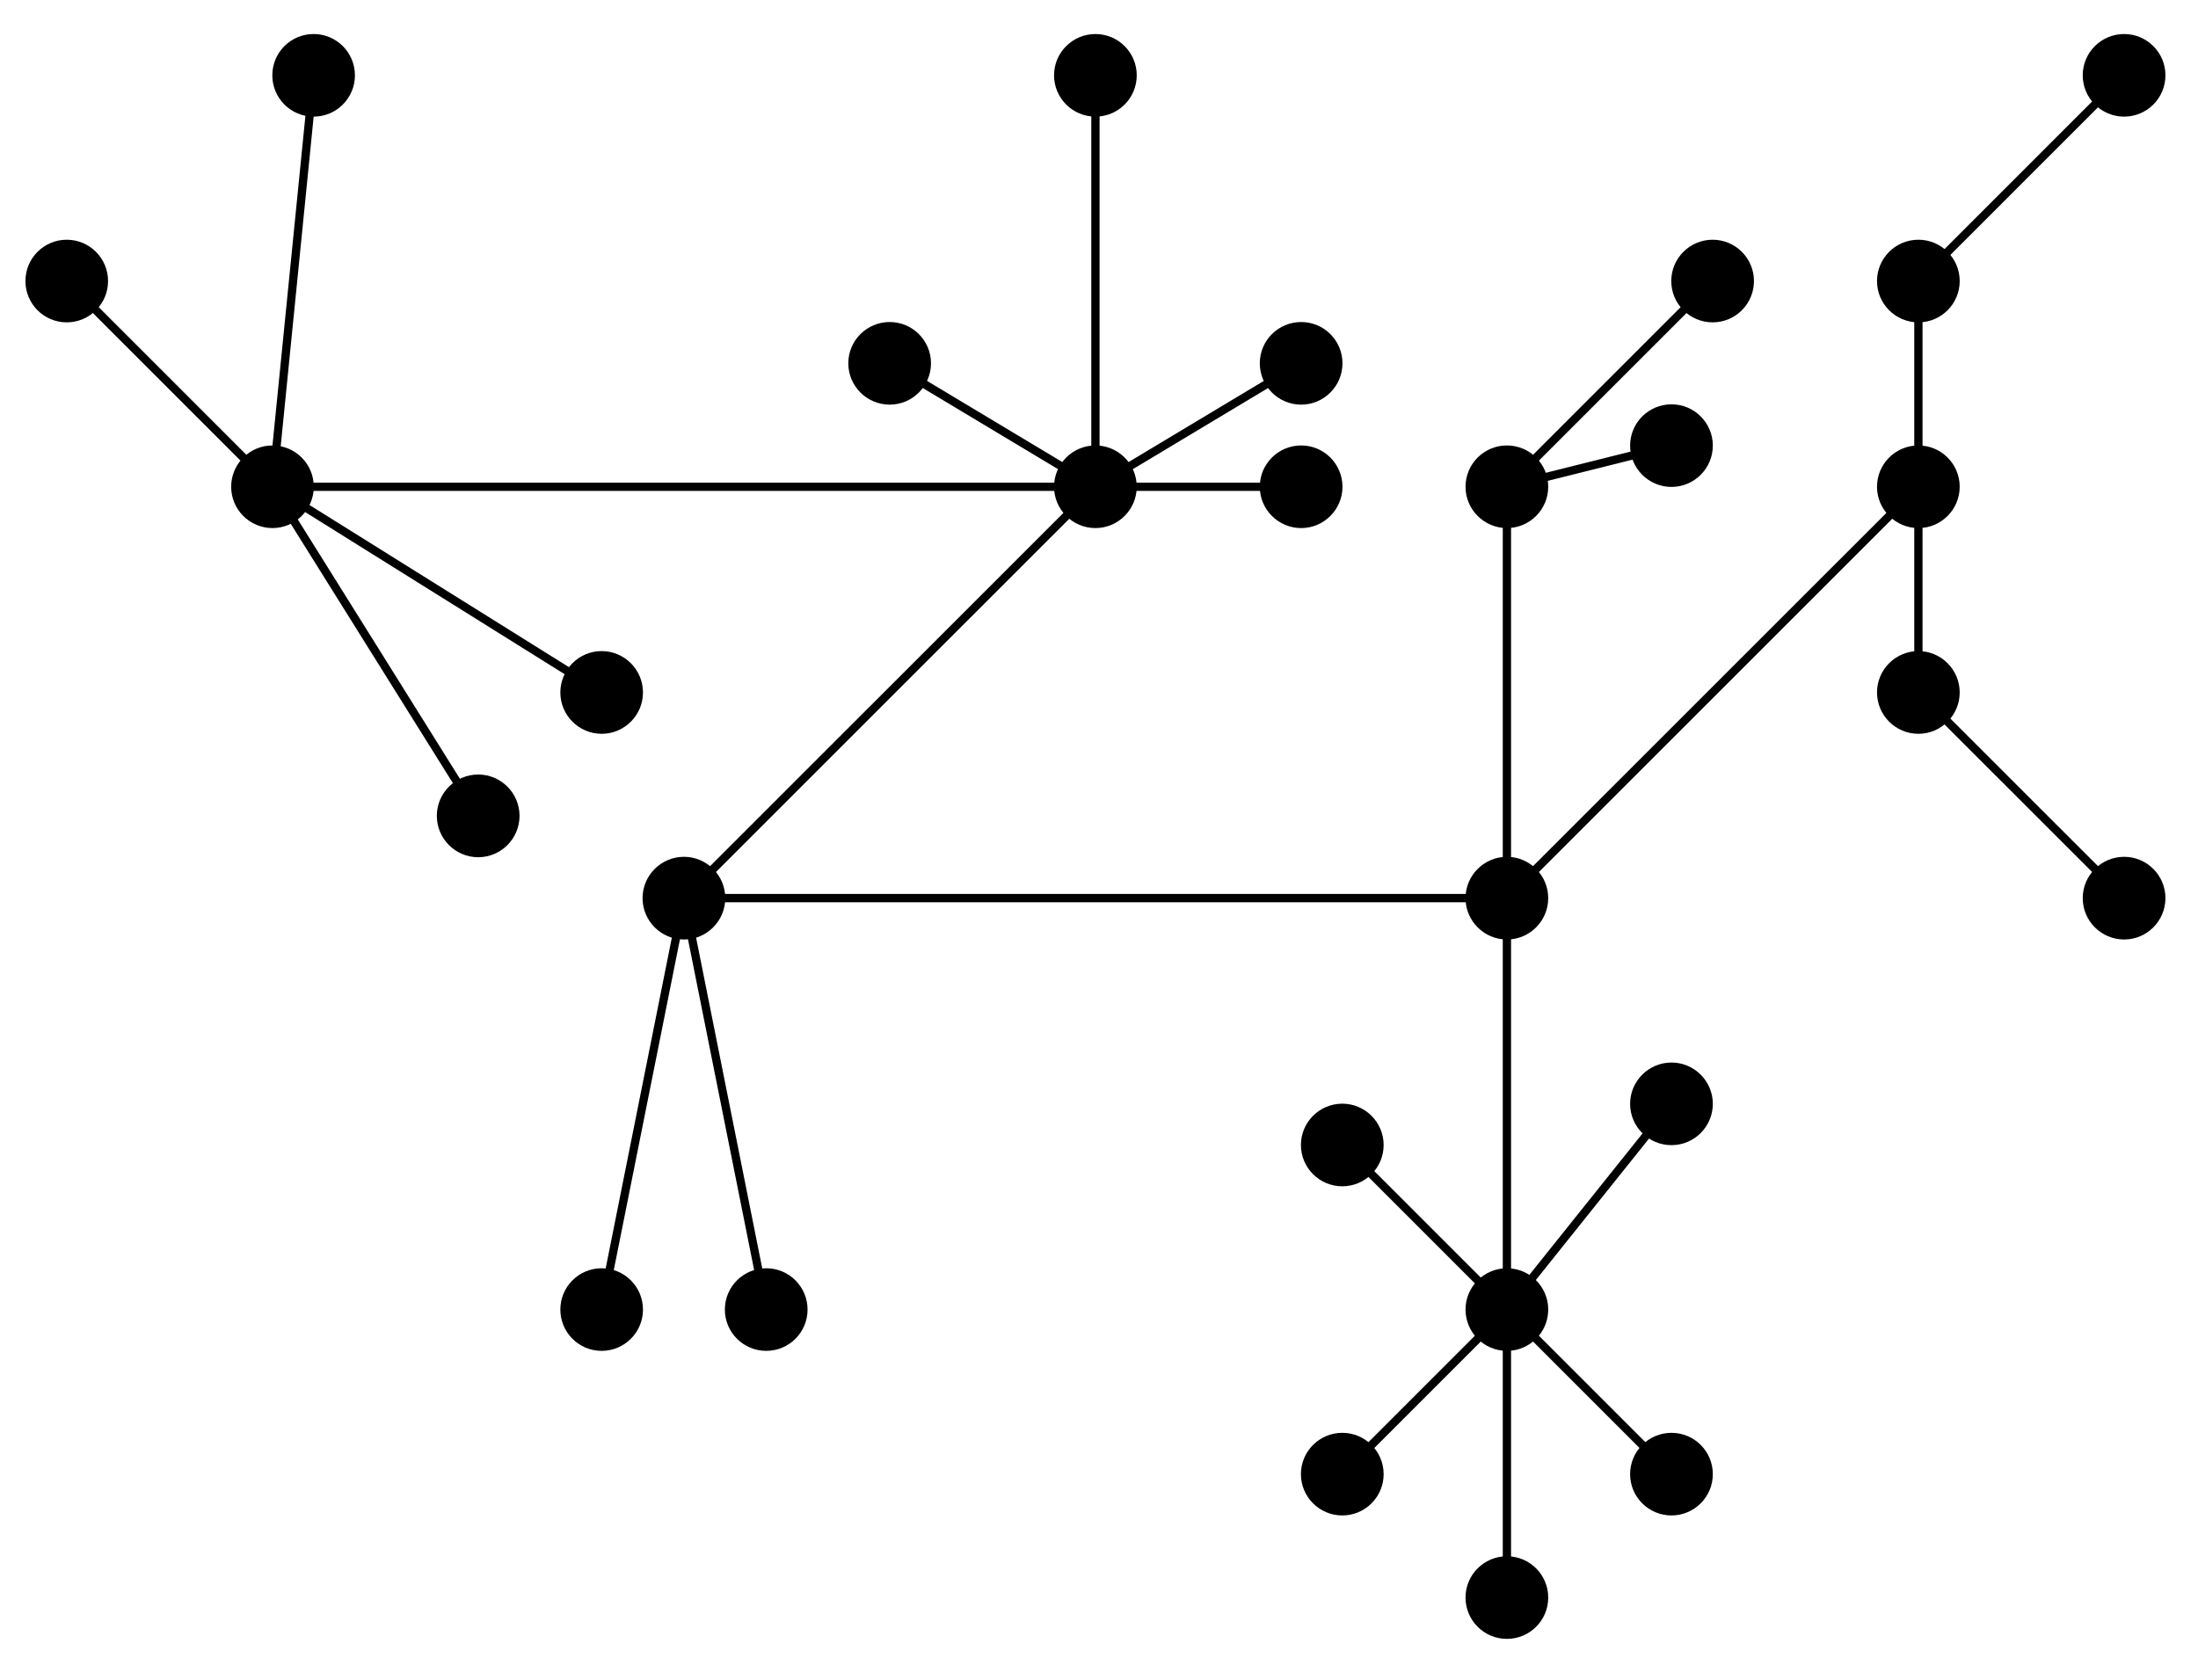
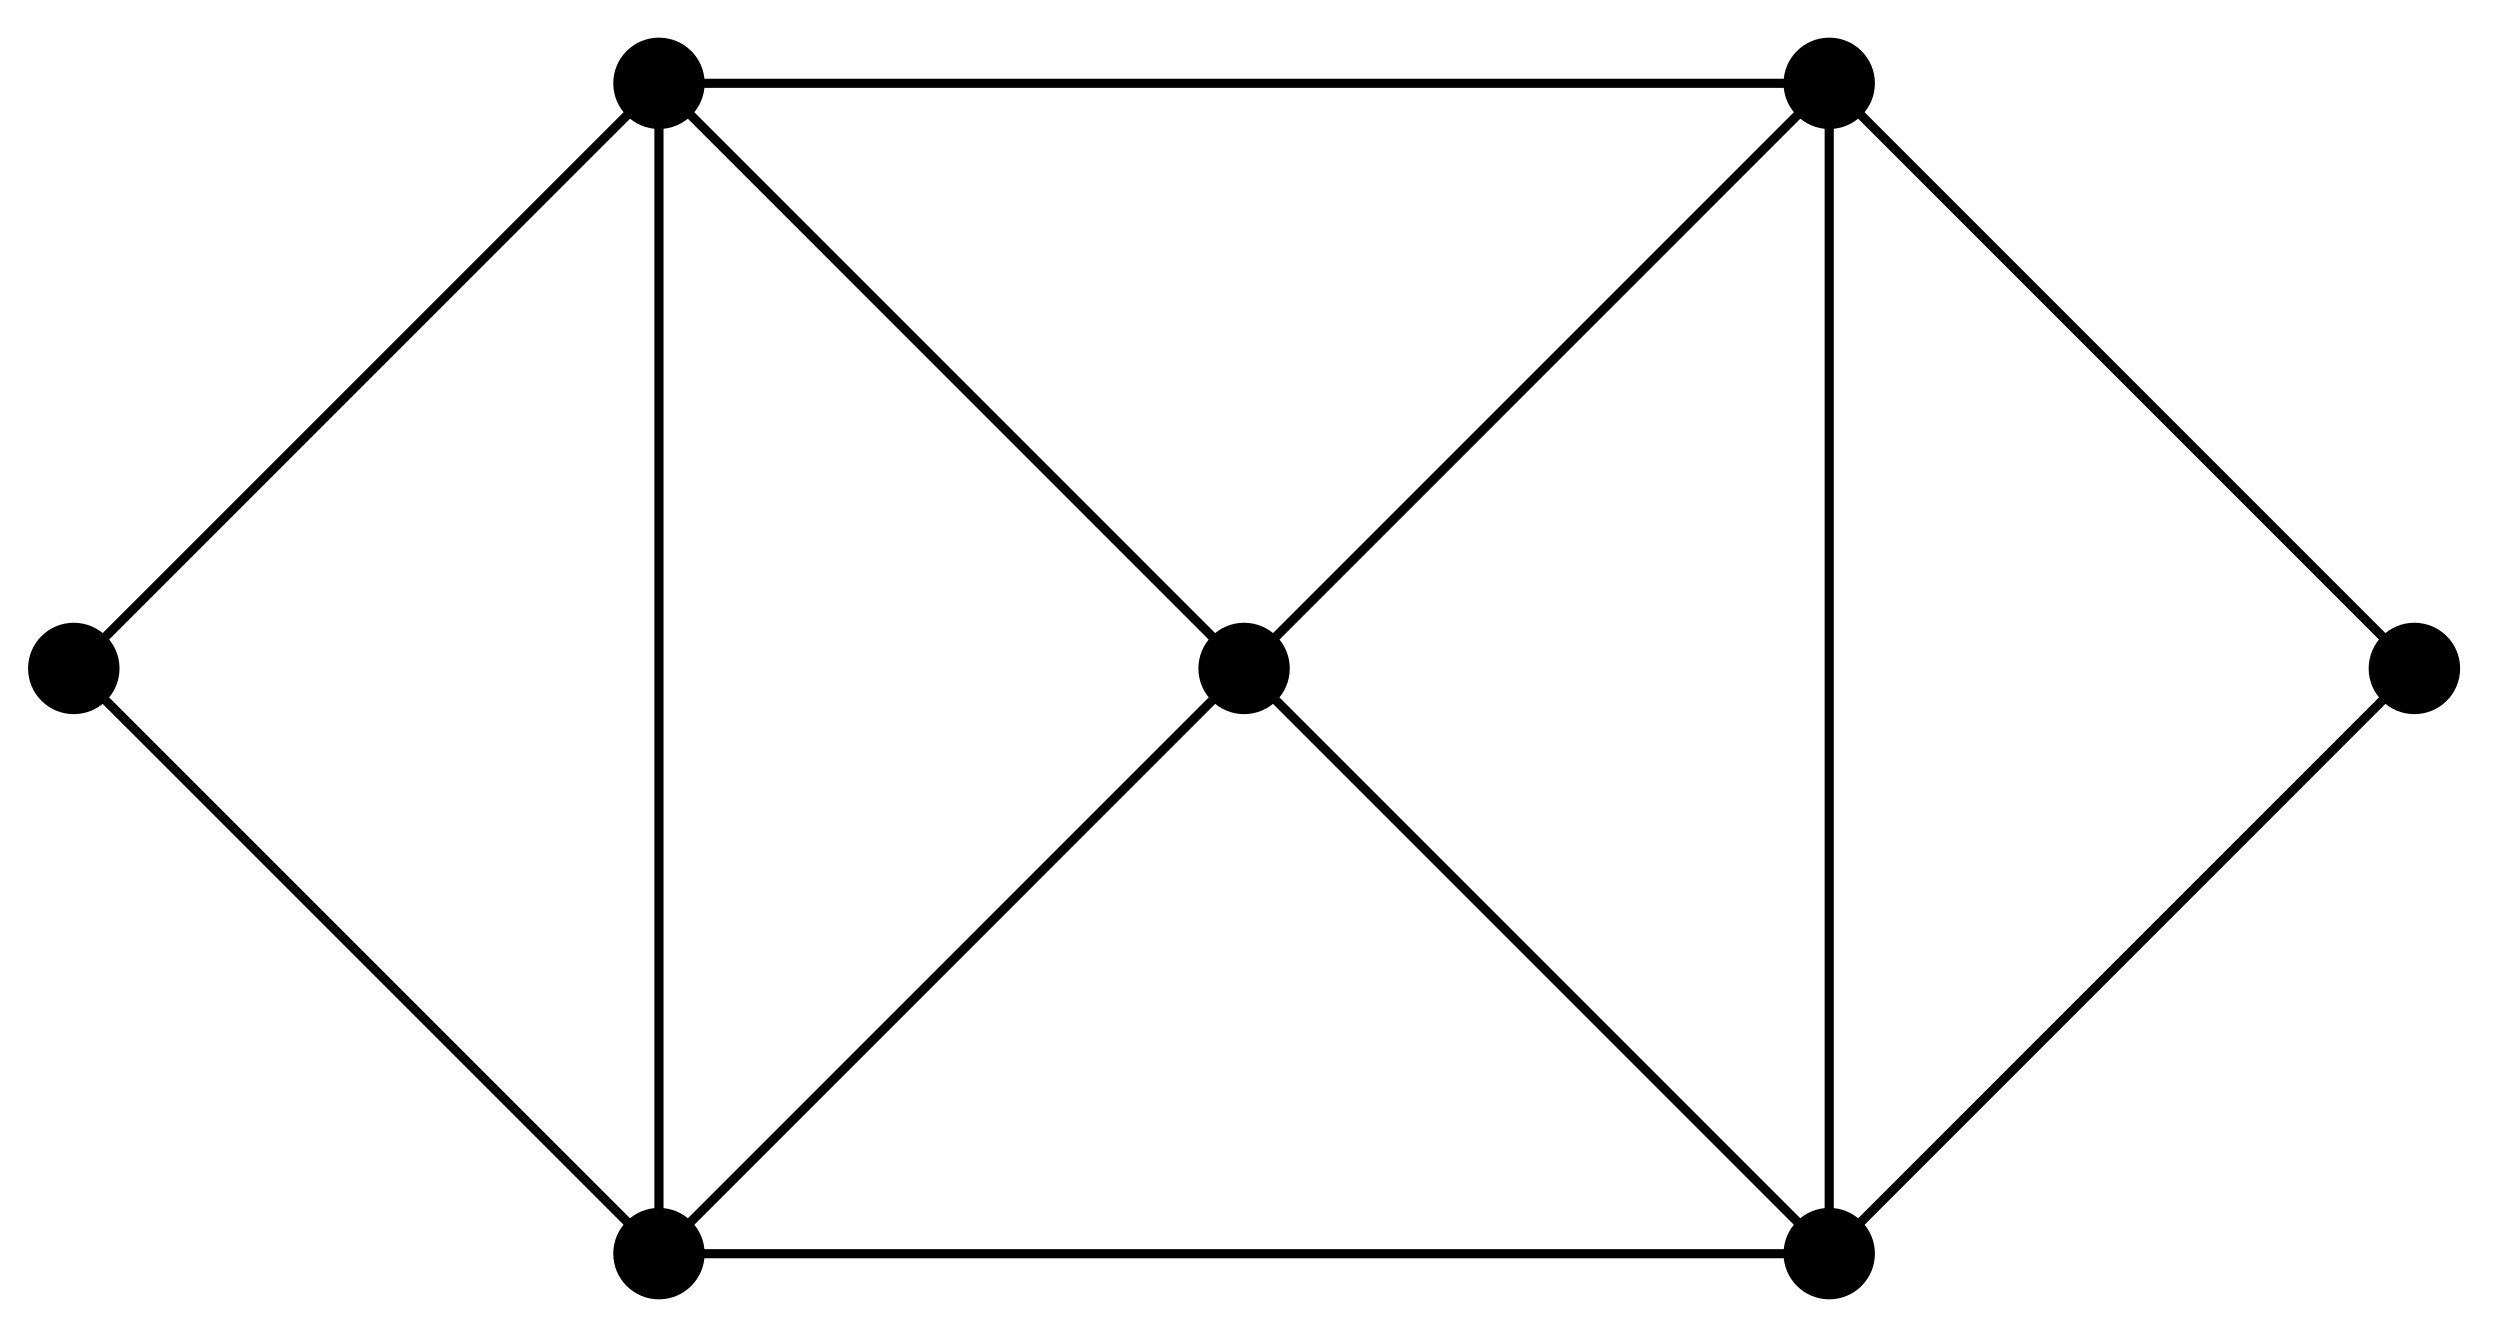
- <svg xmlns="http://www.w3.org/2000/svg" width="106pt" height="81pt" viewBox="0 0 106 81" version="1.1">
+ <svg xmlns="http://www.w3.org/2000/svg" width="109pt" height="58pt" viewBox="0 0 109 58" version="1.1">
  <g id="surface1">
-     <path style="fill:none;stroke-width:0.399;stroke-linecap:butt;stroke-linejoin:miter;stroke:rgb(0%,0%,0%);stroke-opacity:1;stroke-miterlimit:10;" d="M -19.841 19.841 L -29.763 29.763 M -19.841 19.841 L -17.857 39.685 M -19.841 19.841 L -3.967 9.92 M -19.841 19.841 L -9.92 3.97 " transform="matrix(1.00005,0,0,-1,32.9828,43.318)" />
-     <path style=" stroke:none;fill-rule:nonzero;fill:rgb(0%,0%,0%);fill-opacity:1;" d="M 15.133 23.477 C 15.133 22.375 14.238 21.484 13.141 21.484 C 12.039 21.484 11.148 22.375 11.148 23.477 C 11.148 24.574 12.039 25.469 13.141 25.469 C 14.238 25.469 15.133 24.574 15.133 23.477 Z M 15.133 23.477 " />
-     <path style=" stroke:none;fill-rule:nonzero;fill:rgb(0%,0%,0%);fill-opacity:1;" d="M 5.211 13.555 C 5.211 12.453 4.316 11.562 3.219 11.562 C 2.117 11.562 1.227 12.453 1.227 13.555 C 1.227 14.656 2.117 15.547 3.219 15.547 C 4.316 15.547 5.211 14.656 5.211 13.555 Z M 5.211 13.555 " />
-     <path style=" stroke:none;fill-rule:nonzero;fill:rgb(0%,0%,0%);fill-opacity:1;" d="M 17.117 3.633 C 17.117 2.531 16.223 1.641 15.125 1.641 C 14.023 1.641 13.133 2.531 13.133 3.633 C 13.133 4.734 14.023 5.625 15.125 5.625 C 16.223 5.625 17.117 4.734 17.117 3.633 Z M 17.117 3.633 " />
-     <path style=" stroke:none;fill-rule:nonzero;fill:rgb(0%,0%,0%);fill-opacity:1;" d="M 31.008 33.398 C 31.008 32.297 30.113 31.402 29.016 31.402 C 27.914 31.402 27.023 32.297 27.023 33.398 C 27.023 34.496 27.914 35.391 29.016 35.391 C 30.113 35.391 31.008 34.496 31.008 33.398 Z M 31.008 33.398 " />
-     <path style=" stroke:none;fill-rule:nonzero;fill:rgb(0%,0%,0%);fill-opacity:1;" d="M 25.055 39.348 C 25.055 38.25 24.16 37.355 23.062 37.355 C 21.961 37.355 21.066 38.25 21.066 39.348 C 21.066 40.449 21.961 41.344 23.062 41.344 C 24.16 41.344 25.055 40.449 25.055 39.348 Z M 25.055 39.348 " />
-     <path style="fill:none;stroke-width:0.399;stroke-linecap:butt;stroke-linejoin:miter;stroke:rgb(0%,0%,0%);stroke-opacity:1;stroke-miterlimit:10;" d="M -19.841 19.841 L 19.844 19.841 L 9.923 25.795 M 19.844 19.841 L 19.844 39.685 M 19.844 19.841 L 29.766 25.795 M 19.844 19.841 L 29.766 19.841 " transform="matrix(1.00005,0,0,-1,32.9828,43.318)" />
-     <path style=" stroke:none;fill-rule:nonzero;fill:rgb(0%,0%,0%);fill-opacity:1;" d="M 54.82 23.477 C 54.82 22.375 53.926 21.484 52.828 21.484 C 51.727 21.484 50.832 22.375 50.832 23.477 C 50.832 24.574 51.727 25.469 52.828 25.469 C 53.926 25.469 54.82 24.574 54.82 23.477 Z M 54.82 23.477 " />
-     <path style=" stroke:none;fill-rule:nonzero;fill:rgb(0%,0%,0%);fill-opacity:1;" d="M 44.898 17.523 C 44.898 16.422 44.004 15.531 42.906 15.531 C 41.805 15.531 40.91 16.422 40.91 17.523 C 40.91 18.621 41.805 19.516 42.906 19.516 C 44.004 19.516 44.898 18.621 44.898 17.523 Z M 44.898 17.523 " />
-     <path style=" stroke:none;fill-rule:nonzero;fill:rgb(0%,0%,0%);fill-opacity:1;" d="M 54.82 3.633 C 54.82 2.531 53.926 1.641 52.828 1.641 C 51.727 1.641 50.832 2.531 50.832 3.633 C 50.832 4.734 51.727 5.625 52.828 5.625 C 53.926 5.625 54.82 4.734 54.82 3.633 Z M 54.82 3.633 " />
-     <path style=" stroke:none;fill-rule:nonzero;fill:rgb(0%,0%,0%);fill-opacity:1;" d="M 64.742 17.523 C 64.742 16.422 63.848 15.531 62.75 15.531 C 61.648 15.531 60.754 16.422 60.754 17.523 C 60.754 18.621 61.648 19.516 62.75 19.516 C 63.848 19.516 64.742 18.621 64.742 17.523 Z M 64.742 17.523 " />
-     <path style=" stroke:none;fill-rule:nonzero;fill:rgb(0%,0%,0%);fill-opacity:1;" d="M 64.742 23.477 C 64.742 22.375 63.848 21.484 62.75 21.484 C 61.648 21.484 60.754 22.375 60.754 23.477 C 60.754 24.574 61.648 25.469 62.75 25.469 C 63.848 25.469 64.742 24.574 64.742 23.477 Z M 64.742 23.477 " />
-     <path style="fill:none;stroke-width:0.399;stroke-linecap:butt;stroke-linejoin:miter;stroke:rgb(0%,0%,0%);stroke-opacity:1;stroke-miterlimit:10;" d="M 19.844 19.841 L 0.002 0.002 L -3.967 -19.842 M 0.002 0.002 L 3.97 -19.842 M 0.002 0.002 L 39.687 0.002 L 39.687 19.841 L 49.608 29.763 M 39.687 19.841 L 47.624 21.826 " transform="matrix(1.00005,0,0,-1,32.9828,43.318)" />
-     <path style=" stroke:none;fill-rule:nonzero;fill:rgb(0%,0%,0%);fill-opacity:1;" d="M 34.977 43.316 C 34.977 42.219 34.082 41.324 32.984 41.324 C 31.883 41.324 30.988 42.219 30.988 43.316 C 30.988 44.418 31.883 45.312 32.984 45.312 C 34.082 45.312 34.977 44.418 34.977 43.316 Z M 34.977 43.316 " />
-     <path style=" stroke:none;fill-rule:nonzero;fill:rgb(0%,0%,0%);fill-opacity:1;" d="M 31.008 63.16 C 31.008 62.059 30.113 61.168 29.016 61.168 C 27.914 61.168 27.023 62.059 27.023 63.16 C 27.023 64.262 27.914 65.152 29.016 65.152 C 30.113 65.152 31.008 64.262 31.008 63.16 Z M 31.008 63.16 " />
-     <path style=" stroke:none;fill-rule:nonzero;fill:rgb(0%,0%,0%);fill-opacity:1;" d="M 38.945 63.16 C 38.945 62.059 38.051 61.168 36.953 61.168 C 35.852 61.168 34.957 62.059 34.957 63.16 C 34.957 64.262 35.852 65.152 36.953 65.152 C 38.051 65.152 38.945 64.262 38.945 63.16 Z M 38.945 63.16 " />
-     <path style=" stroke:none;fill-rule:nonzero;fill:rgb(0%,0%,0%);fill-opacity:1;" d="M 74.664 43.316 C 74.664 42.219 73.77 41.324 72.672 41.324 C 71.57 41.324 70.676 42.219 70.676 43.316 C 70.676 44.418 71.57 45.312 72.672 45.312 C 73.77 45.312 74.664 44.418 74.664 43.316 Z M 74.664 43.316 " />
-     <path style=" stroke:none;fill-rule:nonzero;fill:rgb(0%,0%,0%);fill-opacity:1;" d="M 74.664 23.477 C 74.664 22.375 73.77 21.484 72.672 21.484 C 71.57 21.484 70.676 22.375 70.676 23.477 C 70.676 24.574 71.57 25.469 72.672 25.469 C 73.77 25.469 74.664 24.574 74.664 23.477 Z M 74.664 23.477 " />
-     <path style=" stroke:none;fill-rule:nonzero;fill:rgb(0%,0%,0%);fill-opacity:1;" d="M 84.586 13.555 C 84.586 12.453 83.691 11.562 82.594 11.562 C 81.492 11.562 80.598 12.453 80.598 13.555 C 80.598 14.656 81.492 15.547 82.594 15.547 C 83.691 15.547 84.586 14.656 84.586 13.555 Z M 84.586 13.555 " />
-     <path style=" stroke:none;fill-rule:nonzero;fill:rgb(0%,0%,0%);fill-opacity:1;" d="M 82.602 21.492 C 82.602 20.391 81.707 19.5 80.609 19.5 C 79.508 19.5 78.613 20.391 78.613 21.492 C 78.613 22.59 79.508 23.484 80.609 23.484 C 81.707 23.484 82.602 22.59 82.602 21.492 Z M 82.602 21.492 " />
-     <path style="fill:none;stroke-width:0.399;stroke-linecap:butt;stroke-linejoin:miter;stroke:rgb(0%,0%,0%);stroke-opacity:1;stroke-miterlimit:10;" d="M 39.687 0.002 L 39.687 -19.842 L 47.624 -9.92 M 39.687 -19.842 L 47.624 -27.78 M 39.687 -19.842 L 39.687 -33.733 M 39.687 -19.842 L 31.75 -27.78 M 39.687 -19.842 L 31.75 -11.905 " transform="matrix(1.00005,0,0,-1,32.9828,43.318)" />
-     <path style=" stroke:none;fill-rule:nonzero;fill:rgb(0%,0%,0%);fill-opacity:1;" d="M 74.664 63.16 C 74.664 62.059 73.77 61.168 72.672 61.168 C 71.57 61.168 70.676 62.059 70.676 63.16 C 70.676 64.262 71.57 65.152 72.672 65.152 C 73.77 65.152 74.664 64.262 74.664 63.16 Z M 74.664 63.16 " />
-     <path style=" stroke:none;fill-rule:nonzero;fill:rgb(0%,0%,0%);fill-opacity:1;" d="M 82.602 53.238 C 82.602 52.141 81.707 51.246 80.609 51.246 C 79.508 51.246 78.613 52.141 78.613 53.238 C 78.613 54.34 79.508 55.23 80.609 55.23 C 81.707 55.23 82.602 54.34 82.602 53.238 Z M 82.602 53.238 " />
-     <path style=" stroke:none;fill-rule:nonzero;fill:rgb(0%,0%,0%);fill-opacity:1;" d="M 82.602 71.098 C 82.602 69.996 81.707 69.105 80.609 69.105 C 79.508 69.105 78.613 69.996 78.613 71.098 C 78.613 72.199 79.508 73.09 80.609 73.09 C 81.707 73.09 82.602 72.199 82.602 71.098 Z M 82.602 71.098 " />
-     <path style=" stroke:none;fill-rule:nonzero;fill:rgb(0%,0%,0%);fill-opacity:1;" d="M 74.664 77.051 C 74.664 75.949 73.77 75.059 72.672 75.059 C 71.57 75.059 70.676 75.949 70.676 77.051 C 70.676 78.152 71.57 79.043 72.672 79.043 C 73.77 79.043 74.664 78.152 74.664 77.051 Z M 74.664 77.051 " />
-     <path style=" stroke:none;fill-rule:nonzero;fill:rgb(0%,0%,0%);fill-opacity:1;" d="M 66.727 71.098 C 66.727 69.996 65.832 69.105 64.734 69.105 C 63.633 69.105 62.738 69.996 62.738 71.098 C 62.738 72.199 63.633 73.09 64.734 73.09 C 65.832 73.09 66.727 72.199 66.727 71.098 Z M 66.727 71.098 " />
-     <path style=" stroke:none;fill-rule:nonzero;fill:rgb(0%,0%,0%);fill-opacity:1;" d="M 66.727 55.223 C 66.727 54.125 65.832 53.23 64.734 53.23 C 63.633 53.23 62.738 54.125 62.738 55.223 C 62.738 56.324 63.633 57.215 64.734 57.215 C 65.832 57.215 66.727 56.324 66.727 55.223 Z M 66.727 55.223 " />
-     <path style="fill:none;stroke-width:0.399;stroke-linecap:butt;stroke-linejoin:miter;stroke:rgb(0%,0%,0%);stroke-opacity:1;stroke-miterlimit:10;" d="M 39.687 0.002 L 59.53 19.841 L 59.53 29.763 L 69.451 39.685 M 59.53 19.841 L 59.53 9.92 L 69.451 0.002 " transform="matrix(1.00005,0,0,-1,32.9828,43.318)" />
-     <path style=" stroke:none;fill-rule:nonzero;fill:rgb(0%,0%,0%);fill-opacity:1;" d="M 94.508 23.477 C 94.508 22.375 93.613 21.484 92.516 21.484 C 91.414 21.484 90.52 22.375 90.52 23.477 C 90.52 24.574 91.414 25.469 92.516 25.469 C 93.613 25.469 94.508 24.574 94.508 23.477 Z M 94.508 23.477 " />
-     <path style=" stroke:none;fill-rule:nonzero;fill:rgb(0%,0%,0%);fill-opacity:1;" d="M 94.508 13.555 C 94.508 12.453 93.613 11.562 92.516 11.562 C 91.414 11.562 90.52 12.453 90.52 13.555 C 90.52 14.656 91.414 15.547 92.516 15.547 C 93.613 15.547 94.508 14.656 94.508 13.555 Z M 94.508 13.555 " />
-     <path style=" stroke:none;fill-rule:nonzero;fill:rgb(0%,0%,0%);fill-opacity:1;" d="M 104.43 3.633 C 104.43 2.531 103.535 1.641 102.438 1.641 C 101.336 1.641 100.441 2.531 100.441 3.633 C 100.441 4.734 101.336 5.625 102.438 5.625 C 103.535 5.625 104.43 4.734 104.43 3.633 Z M 104.43 3.633 " />
-     <path style=" stroke:none;fill-rule:nonzero;fill:rgb(0%,0%,0%);fill-opacity:1;" d="M 94.508 33.398 C 94.508 32.297 93.613 31.402 92.516 31.402 C 91.414 31.402 90.52 32.297 90.52 33.398 C 90.52 34.496 91.414 35.391 92.516 35.391 C 93.613 35.391 94.508 34.496 94.508 33.398 Z M 94.508 33.398 " />
-     <path style=" stroke:none;fill-rule:nonzero;fill:rgb(0%,0%,0%);fill-opacity:1;" d="M 104.43 43.316 C 104.43 42.219 103.535 41.324 102.438 41.324 C 101.336 41.324 100.441 42.219 100.441 43.316 C 100.441 44.418 101.336 45.312 102.438 45.312 C 103.535 45.312 104.43 44.418 104.43 43.316 Z M 104.43 43.316 " />
+     <path style="fill:none;stroke-width:0.399;stroke-linecap:butt;stroke-linejoin:miter;stroke:rgb(0%,0%,0%);stroke-opacity:1;stroke-miterlimit:10;" d="M -25.511 -0.002 L 25.511 -0.002 L 25.511 51.023 L -25.511 51.023 L -25.511 -0.002 L 25.511 51.023 M -25.511 51.023 L 25.511 -0.002 " transform="matrix(1.00003,0,0,-1.00005,54.24212,54.65828)" />
+     <path style=" stroke:none;fill-rule:nonzero;fill:rgb(0%,0%,0%);fill-opacity:1;" d="M 30.723 54.66 C 30.723 53.559 29.828 52.664 28.73 52.664 C 27.629 52.664 26.738 53.559 26.738 54.66 C 26.738 55.758 27.629 56.652 28.73 56.652 C 29.828 56.652 30.723 55.758 30.723 54.66 Z M 30.723 54.66 " />
+     <path style=" stroke:none;fill-rule:nonzero;fill:rgb(0%,0%,0%);fill-opacity:1;" d="M 81.746 54.66 C 81.746 53.559 80.855 52.664 79.754 52.664 C 78.656 52.664 77.762 53.559 77.762 54.66 C 77.762 55.758 78.656 56.652 79.754 56.652 C 80.855 56.652 81.746 55.758 81.746 54.66 Z M 81.746 54.66 " />
+     <path style=" stroke:none;fill-rule:nonzero;fill:rgb(0%,0%,0%);fill-opacity:1;" d="M 81.746 3.633 C 81.746 2.531 80.855 1.641 79.754 1.641 C 78.656 1.641 77.762 2.531 77.762 3.633 C 77.762 4.73 78.656 5.625 79.754 5.625 C 80.855 5.625 81.746 4.73 81.746 3.633 Z M 81.746 3.633 " />
+     <path style=" stroke:none;fill-rule:nonzero;fill:rgb(0%,0%,0%);fill-opacity:1;" d="M 30.723 3.633 C 30.723 2.531 29.828 1.641 28.73 1.641 C 27.629 1.641 26.738 2.531 26.738 3.633 C 26.738 4.73 27.629 5.625 28.73 5.625 C 29.828 5.625 30.723 4.73 30.723 3.633 Z M 30.723 3.633 " />
+     <path style=" stroke:none;fill-rule:nonzero;fill:rgb(0%,0%,0%);fill-opacity:1;" d="M 56.234 29.145 C 56.234 28.043 55.344 27.152 54.242 27.152 C 53.141 27.152 52.25 28.043 52.25 29.145 C 52.25 30.246 53.141 31.137 54.242 31.137 C 55.344 31.137 56.234 30.246 56.234 29.145 Z M 56.234 29.145 " />
+     <path style="fill:none;stroke-width:0.399;stroke-linecap:butt;stroke-linejoin:miter;stroke:rgb(0%,0%,0%);stroke-opacity:1;stroke-miterlimit:10;" d="M -25.511 -0.002 L -51.026 25.512 L -25.511 51.023 M 25.511 51.023 L 51.022 25.512 L 25.511 -0.002 " transform="matrix(1.00003,0,0,-1.00005,54.24212,54.65828)" />
+     <path style=" stroke:none;fill-rule:nonzero;fill:rgb(0%,0%,0%);fill-opacity:1;" d="M 5.211 29.145 C 5.211 28.043 4.316 27.152 3.215 27.152 C 2.117 27.152 1.223 28.043 1.223 29.145 C 1.223 30.246 2.117 31.137 3.215 31.137 C 4.316 31.137 5.211 30.246 5.211 29.145 Z M 5.211 29.145 " />
+     <path style=" stroke:none;fill-rule:nonzero;fill:rgb(0%,0%,0%);fill-opacity:1;" d="M 107.262 29.145 C 107.262 28.043 106.367 27.152 105.266 27.152 C 104.168 27.152 103.273 28.043 103.273 29.145 C 103.273 30.246 104.168 31.137 105.266 31.137 C 106.367 31.137 107.262 30.246 107.262 29.145 Z M 107.262 29.145 " />
  </g>
</svg>
